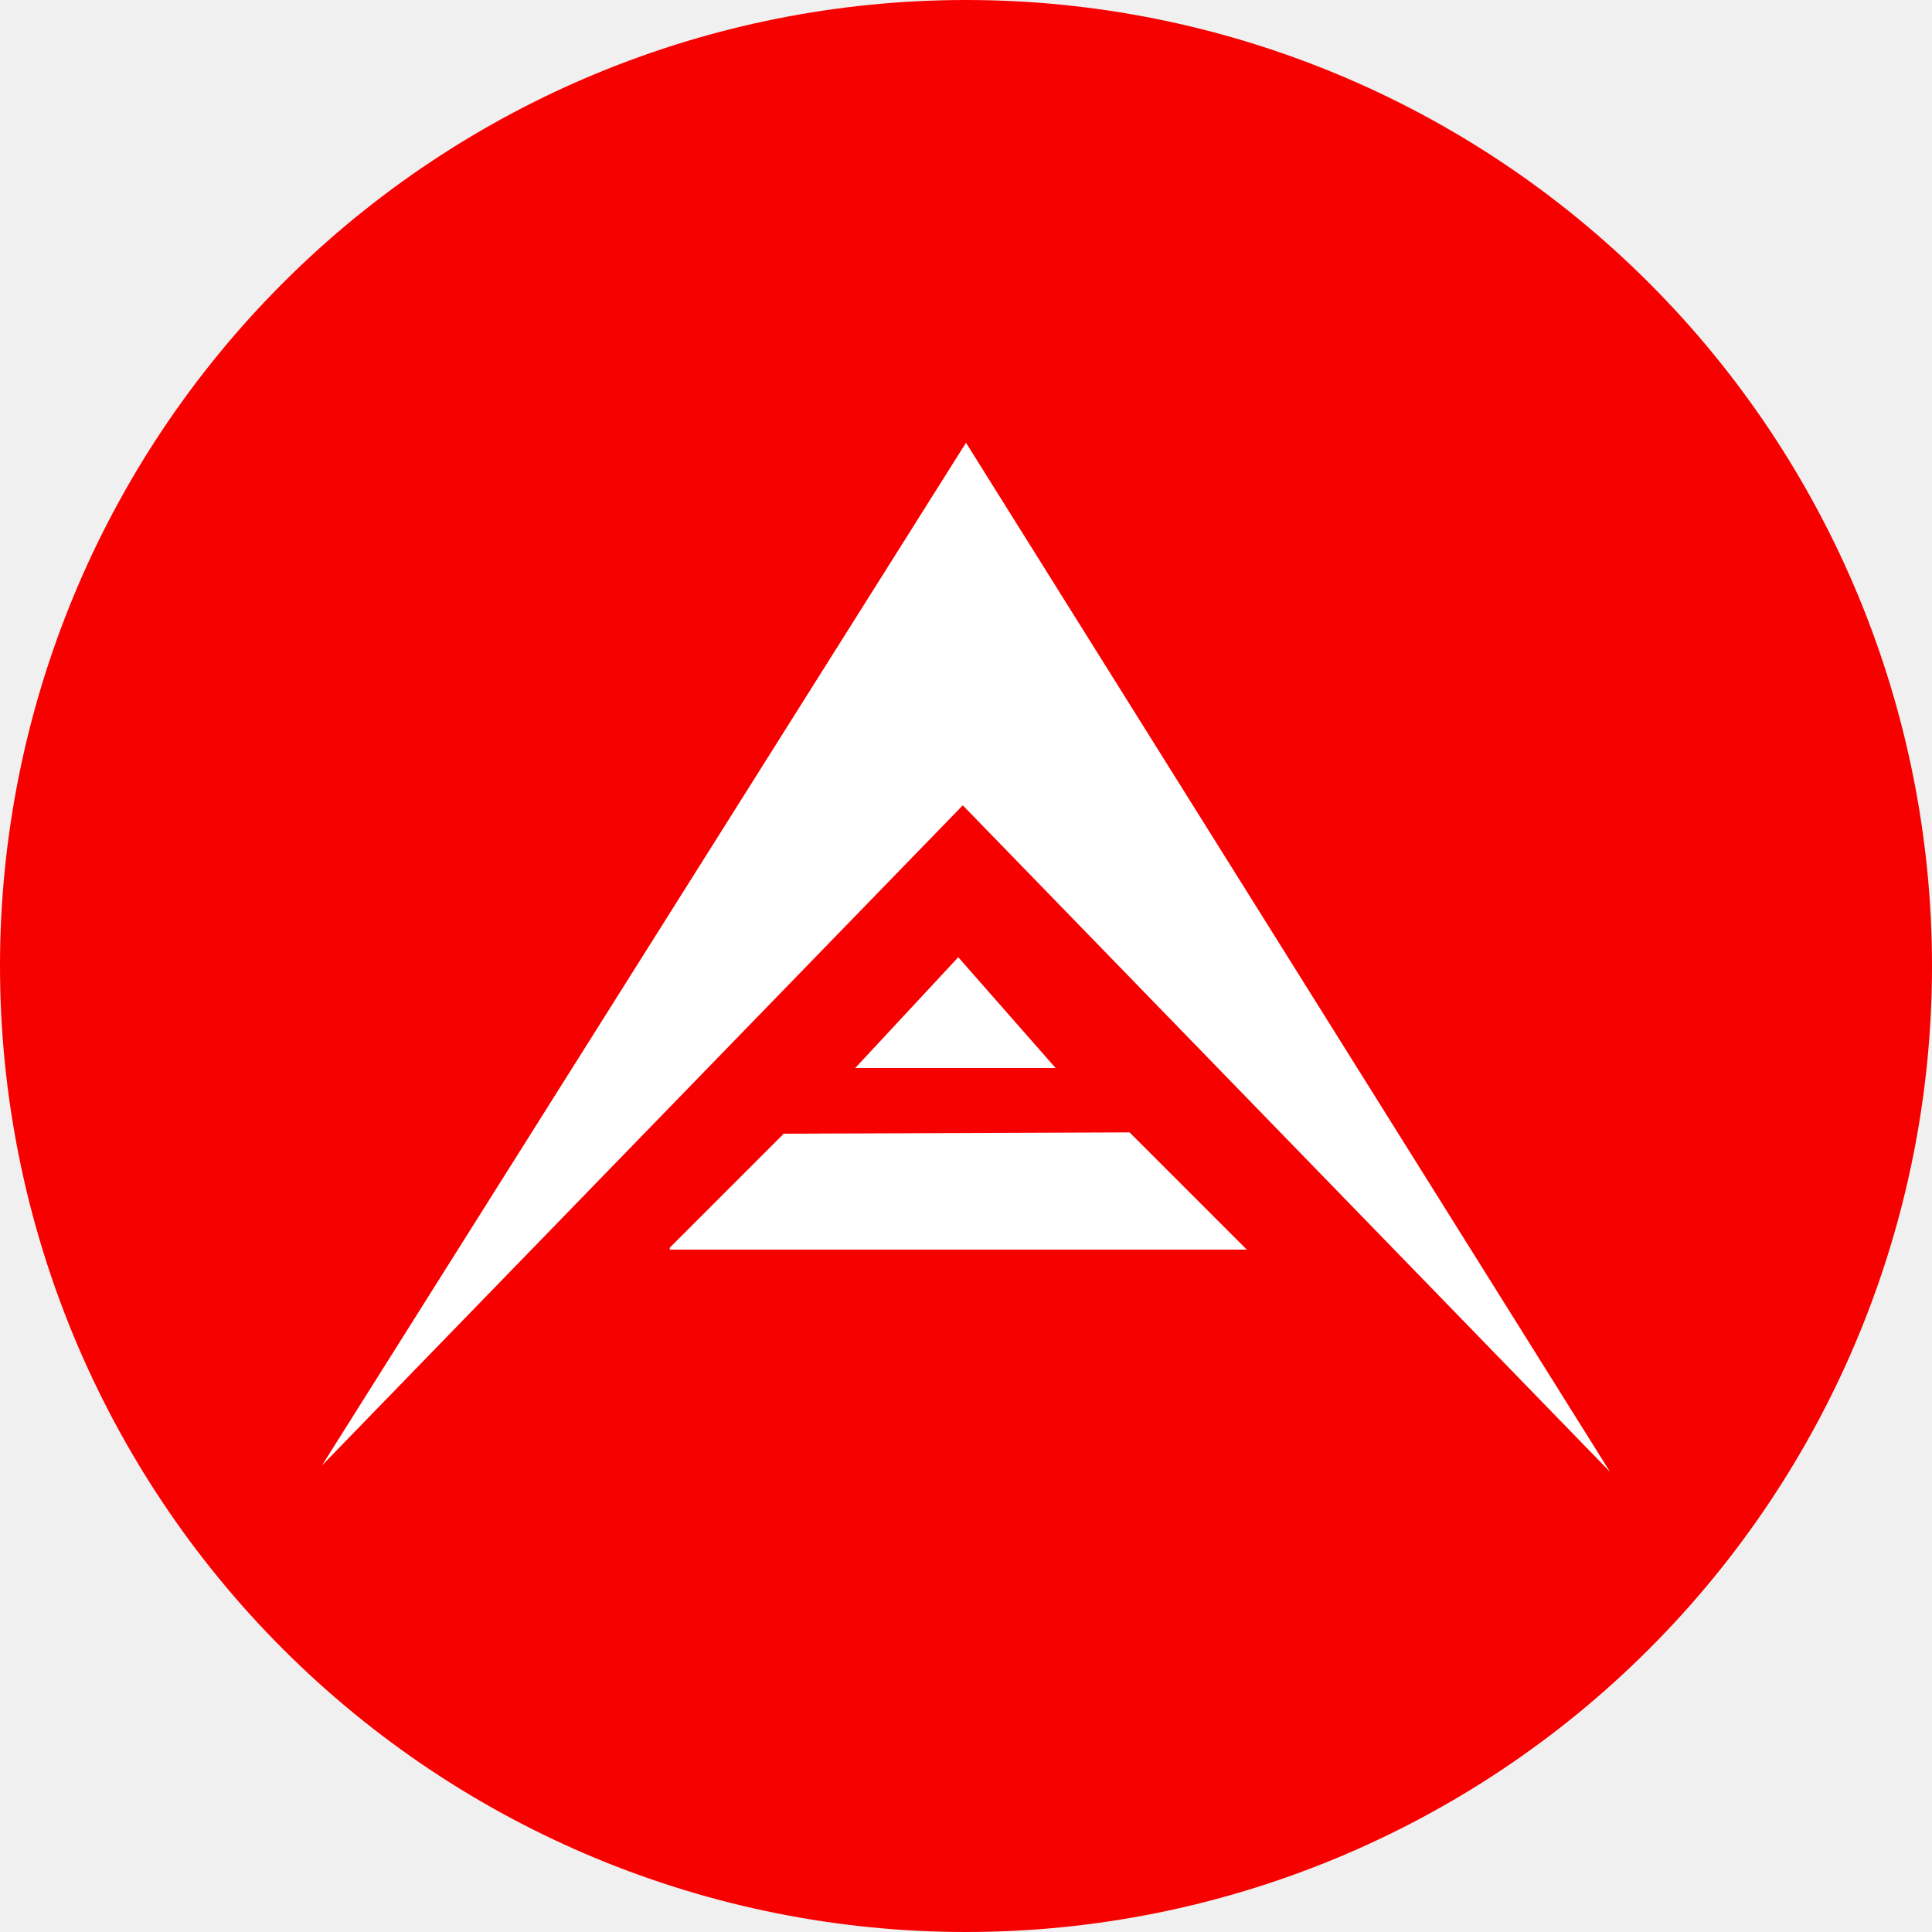
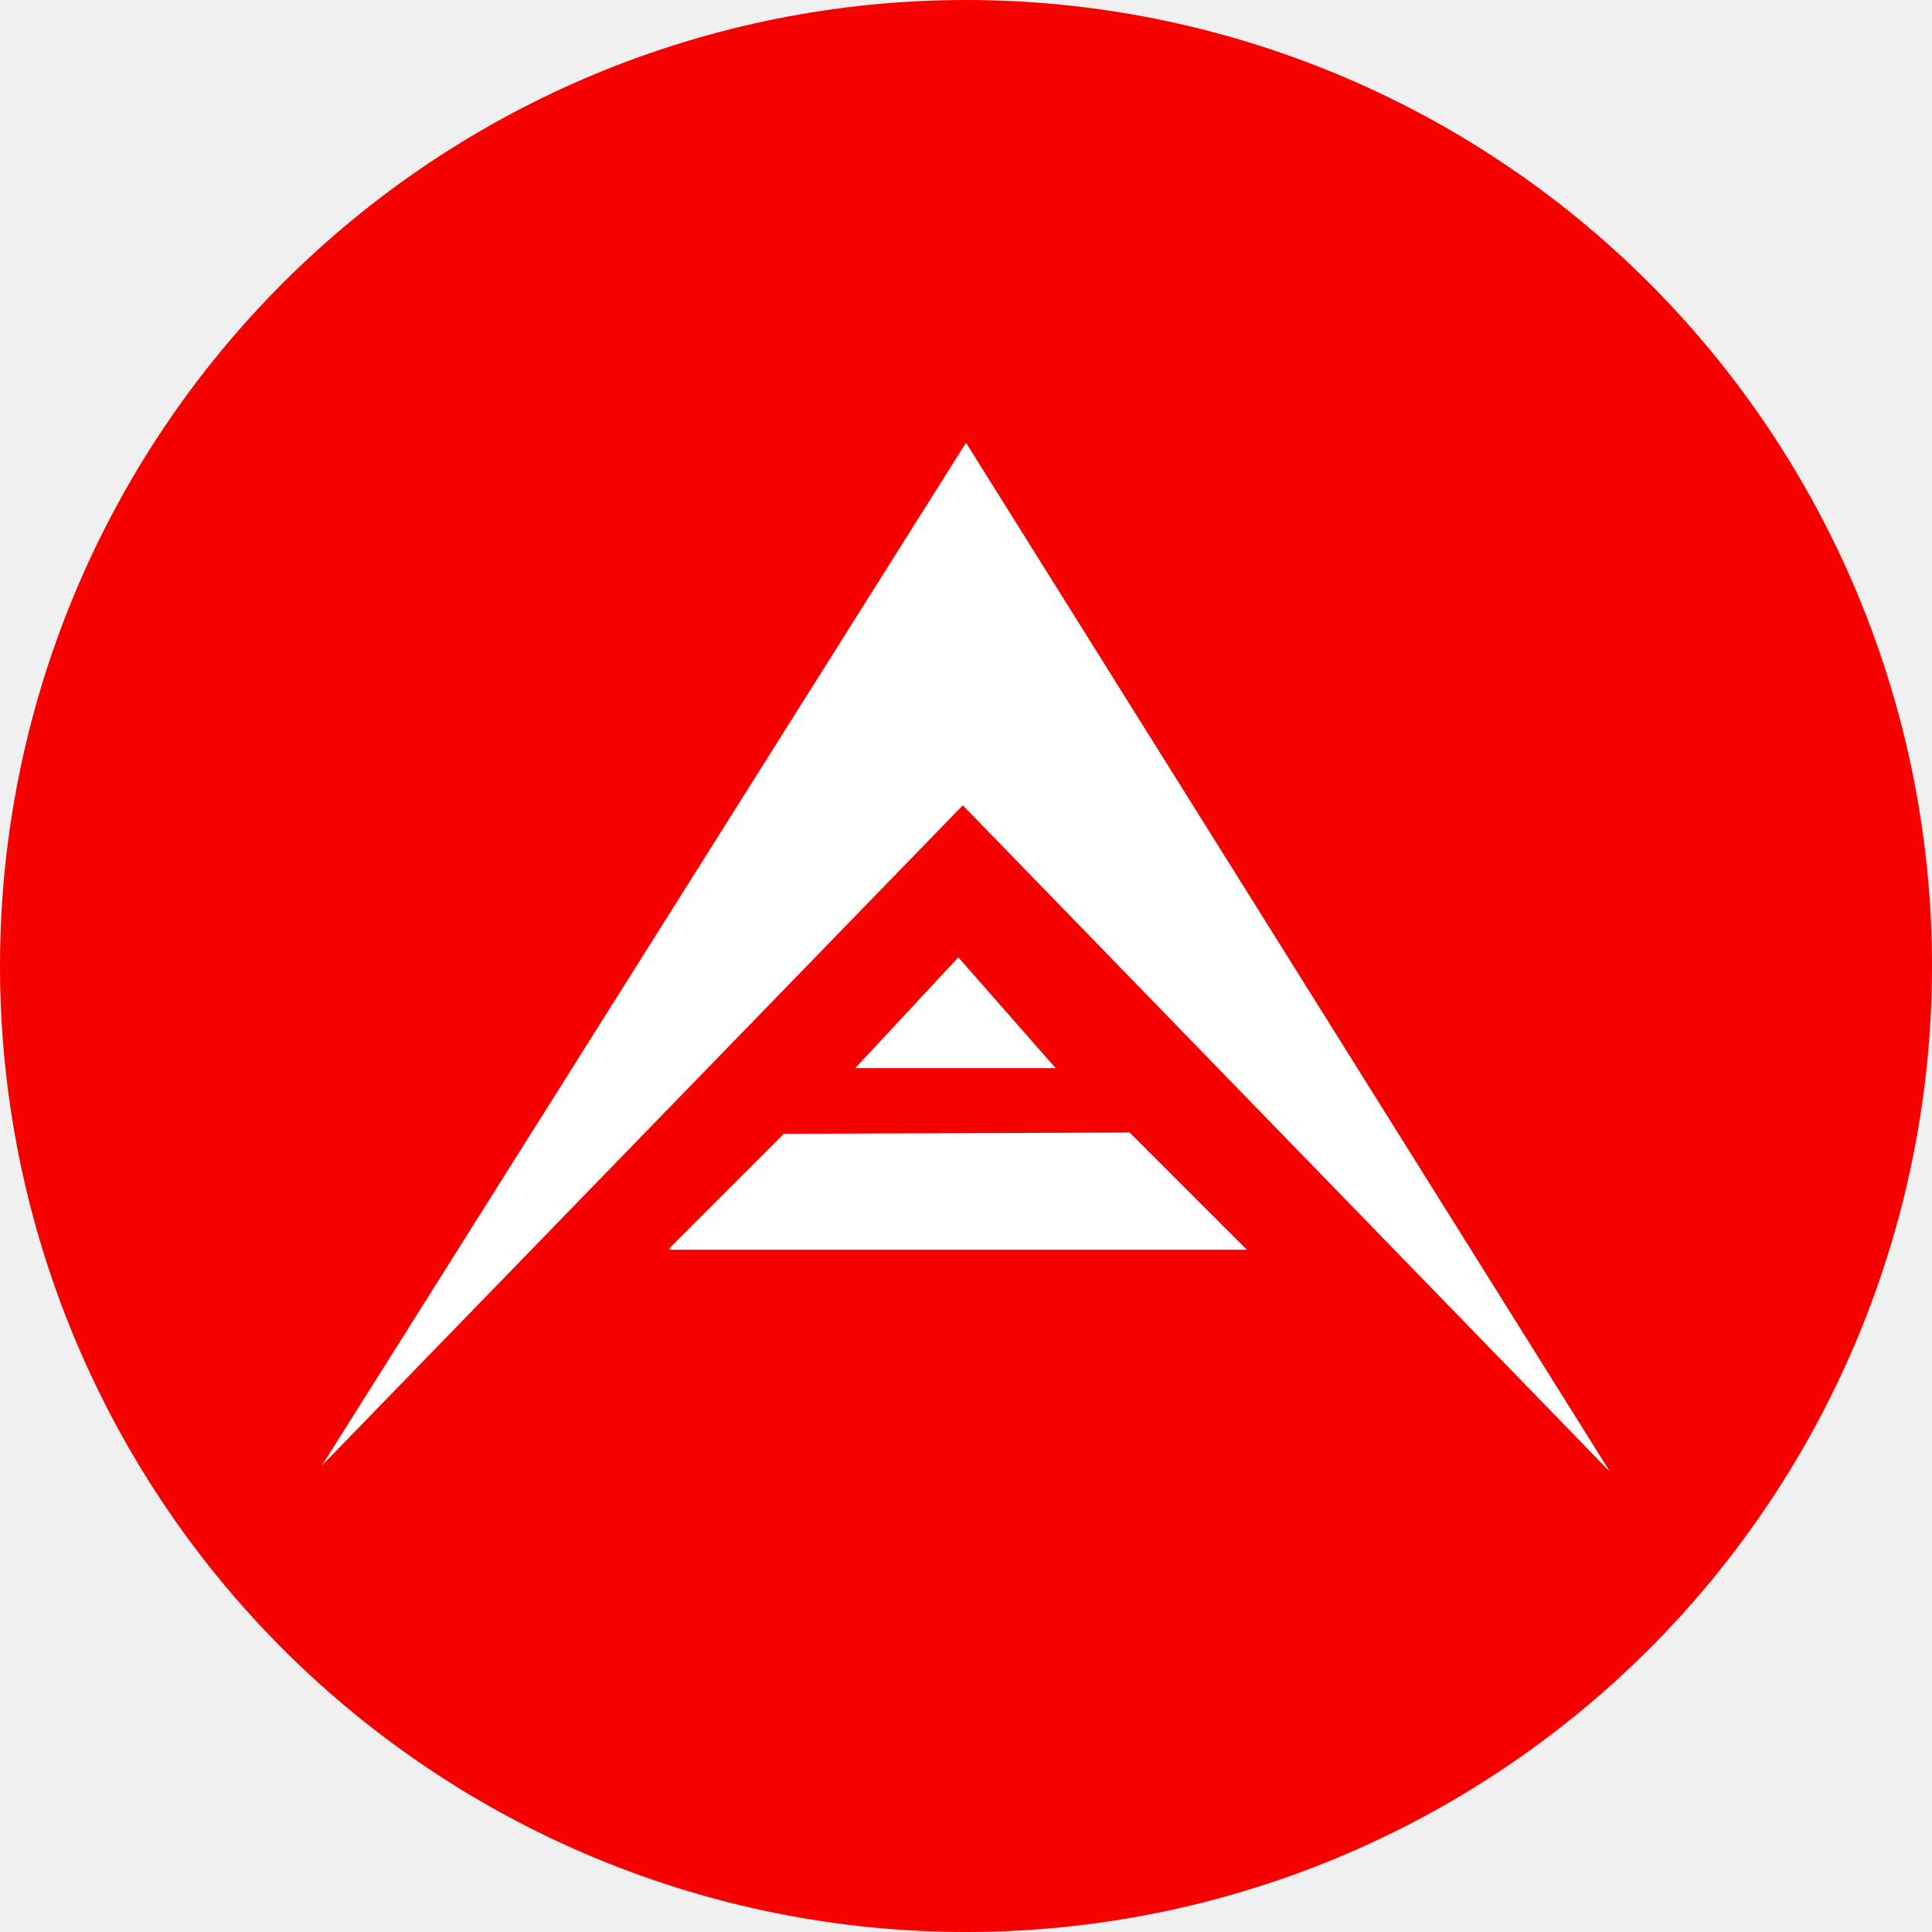
- <svg xmlns="http://www.w3.org/2000/svg" width="24" height="24" viewBox="0 0 24 24" fill="none">
-   <path d="M12 0C15.183 0 18.235 1.264 20.485 3.515C22.736 5.765 24 8.817 24 12C24 15.183 22.736 18.235 20.485 20.485C18.235 22.736 15.183 24 12 24C8.817 24 5.765 22.736 3.515 20.485C1.264 18.235 0 15.183 0 12C0 8.817 1.264 5.765 3.515 3.515C5.765 1.264 8.817 0 12 0Z" fill="#F70000" />
-   <path d="M11.96 10.004L4 18.204L12 5.5L20 18.284L11.96 10.004Z" fill="white" />
-   <path d="M13.12 13.267H10.624L11.904 11.891L13.12 13.275V13.267ZM8.32 15.523H15.488L14.032 14.067L9.728 14.083V14.091L8.32 15.499" fill="white" />
+ <svg xmlns="http://www.w3.org/2000/svg" width="48" height="48" viewBox="0 0 48 48" fill="none">
+   <path d="M24 0C30.365 0 36.47 2.529 40.971 7.029C45.471 11.53 48 17.635 48 24C48 30.365 45.471 36.47 40.971 40.971C36.47 45.471 30.365 48 24 48C17.635 48 11.53 45.471 7.029 40.971C2.529 36.47 0 30.365 0 24C0 17.635 2.529 11.53 7.029 7.029C11.53 2.529 17.635 0 24 0Z" fill="#F70000" />
+   <path d="M23.92 20.008L8 36.408L24 11L40 36.568L23.92 20.008Z" fill="white" />
+   <path d="M26.241 26.537H21.249L23.809 23.785L26.241 26.553V26.537ZM16.641 31.049H30.977L28.065 28.137L19.457 28.169V28.185L16.641 31.001" fill="white" />
</svg>
